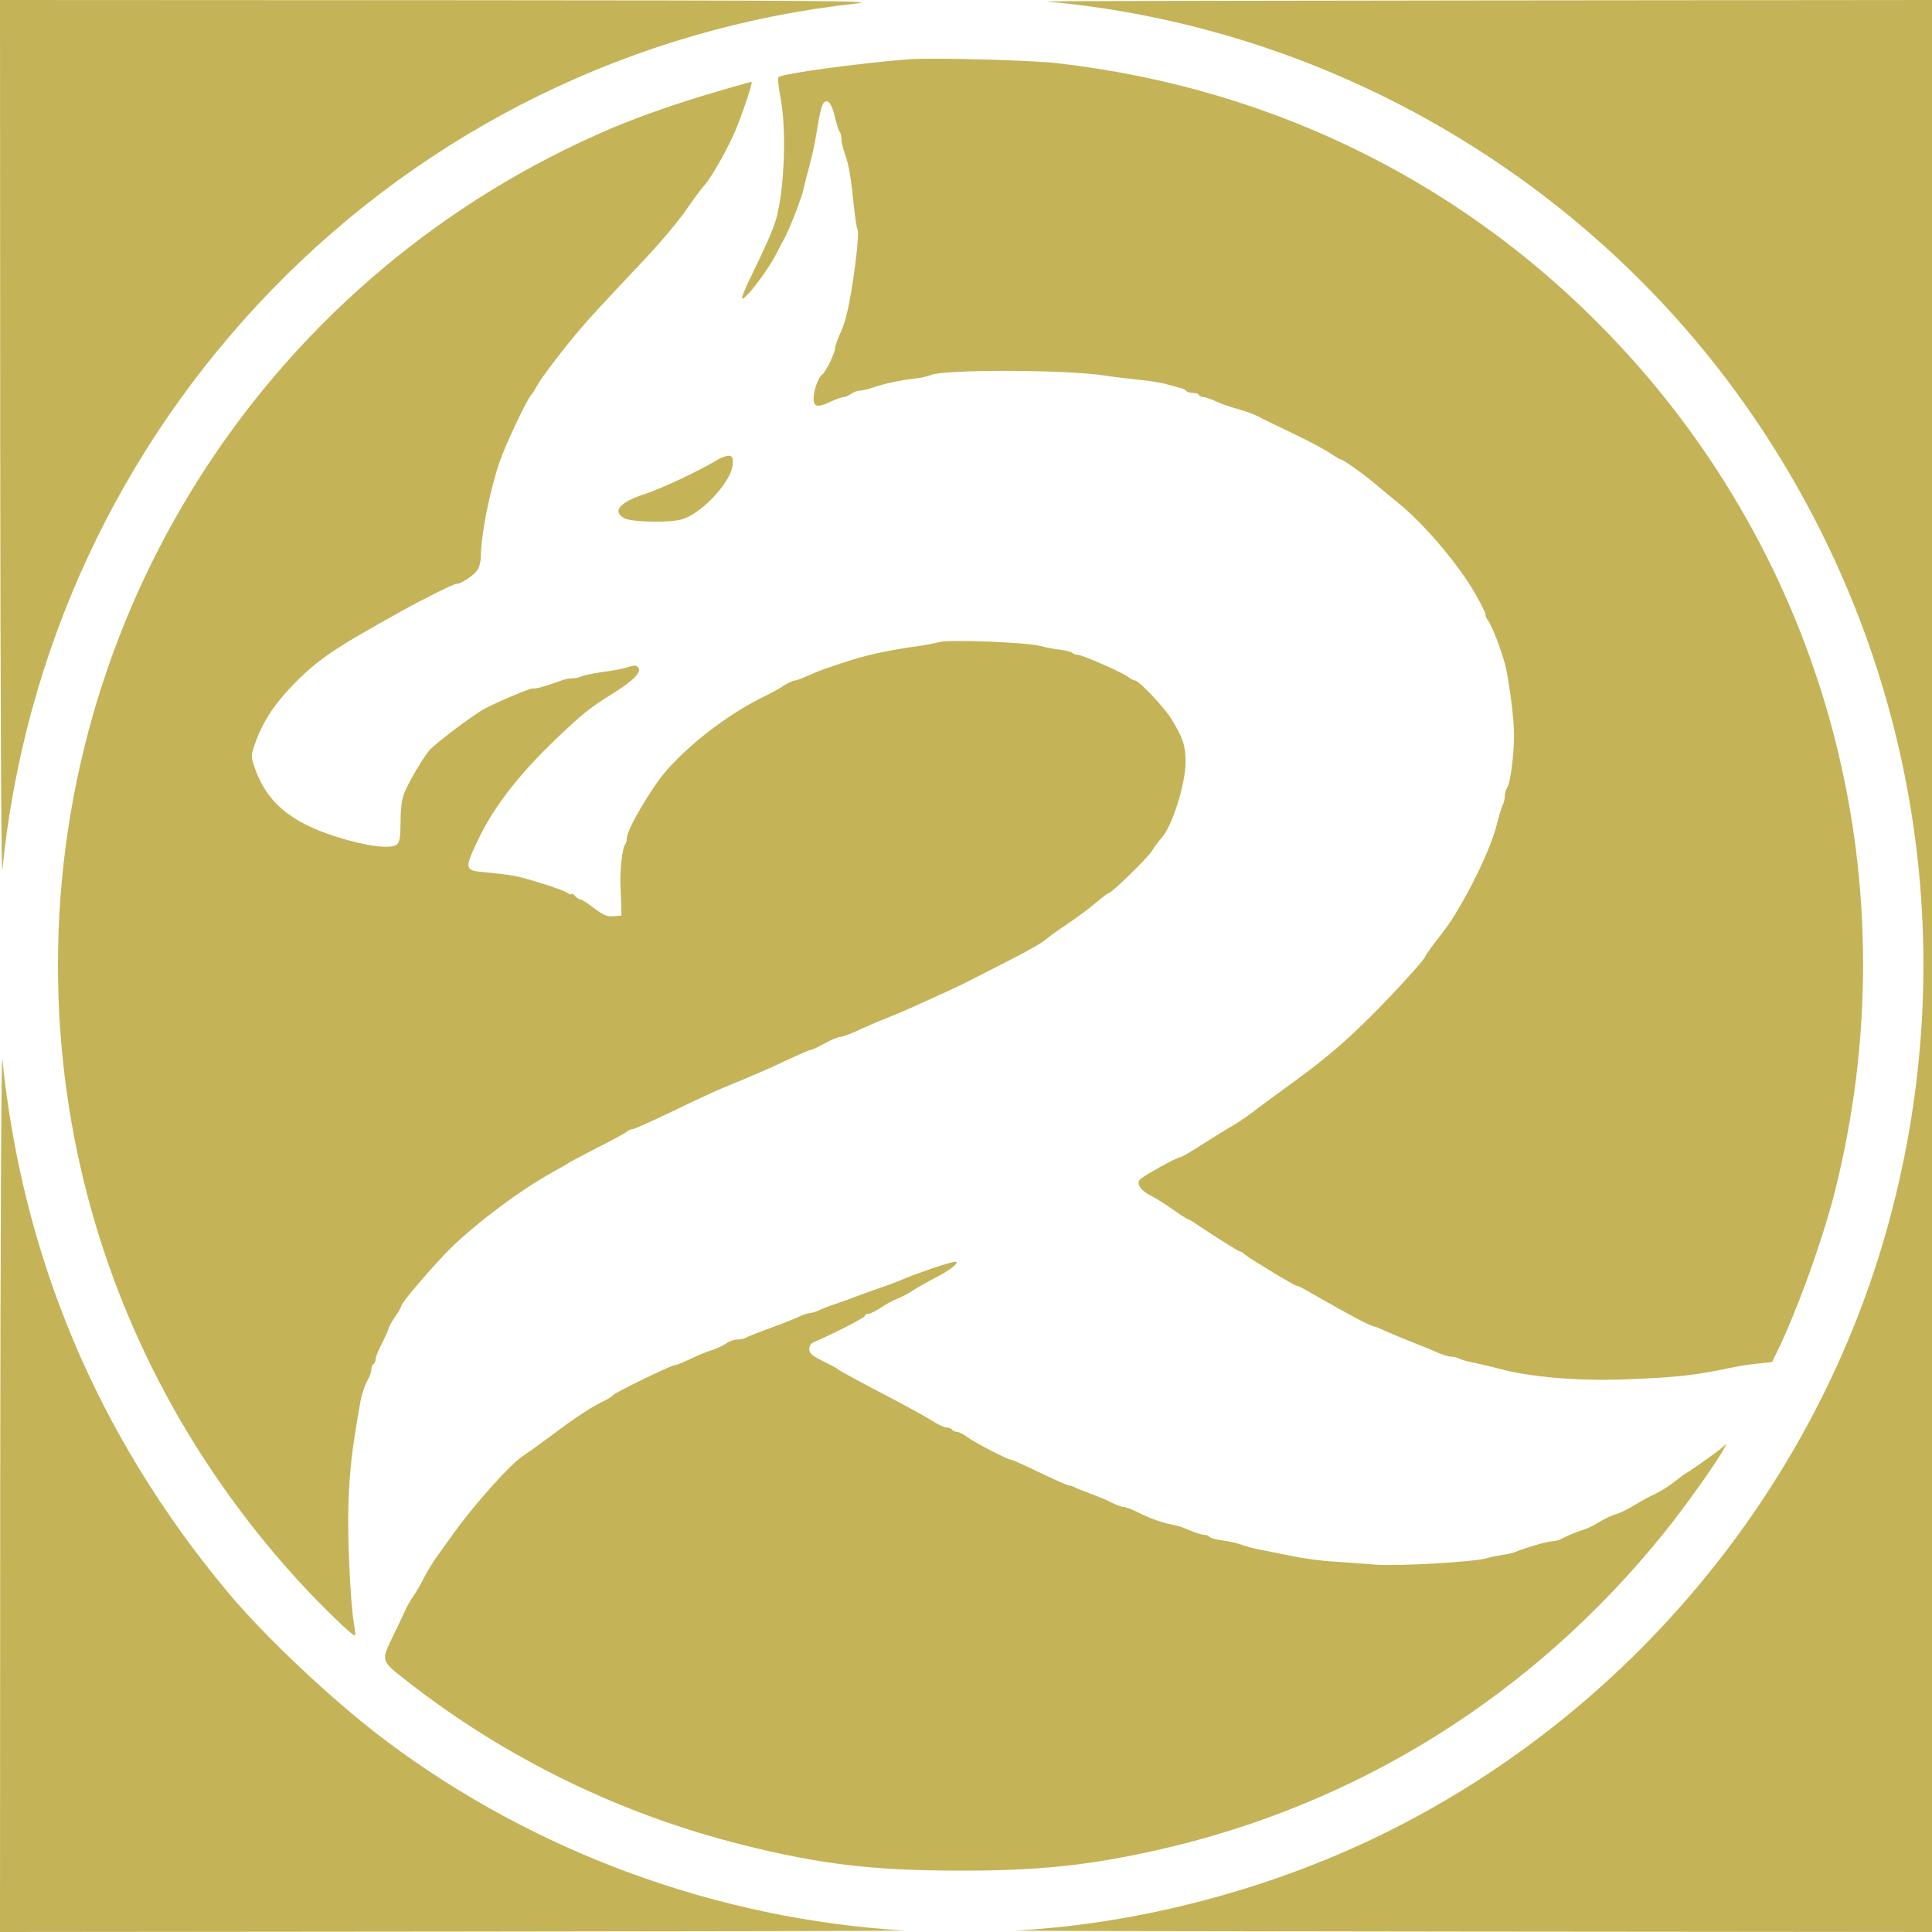
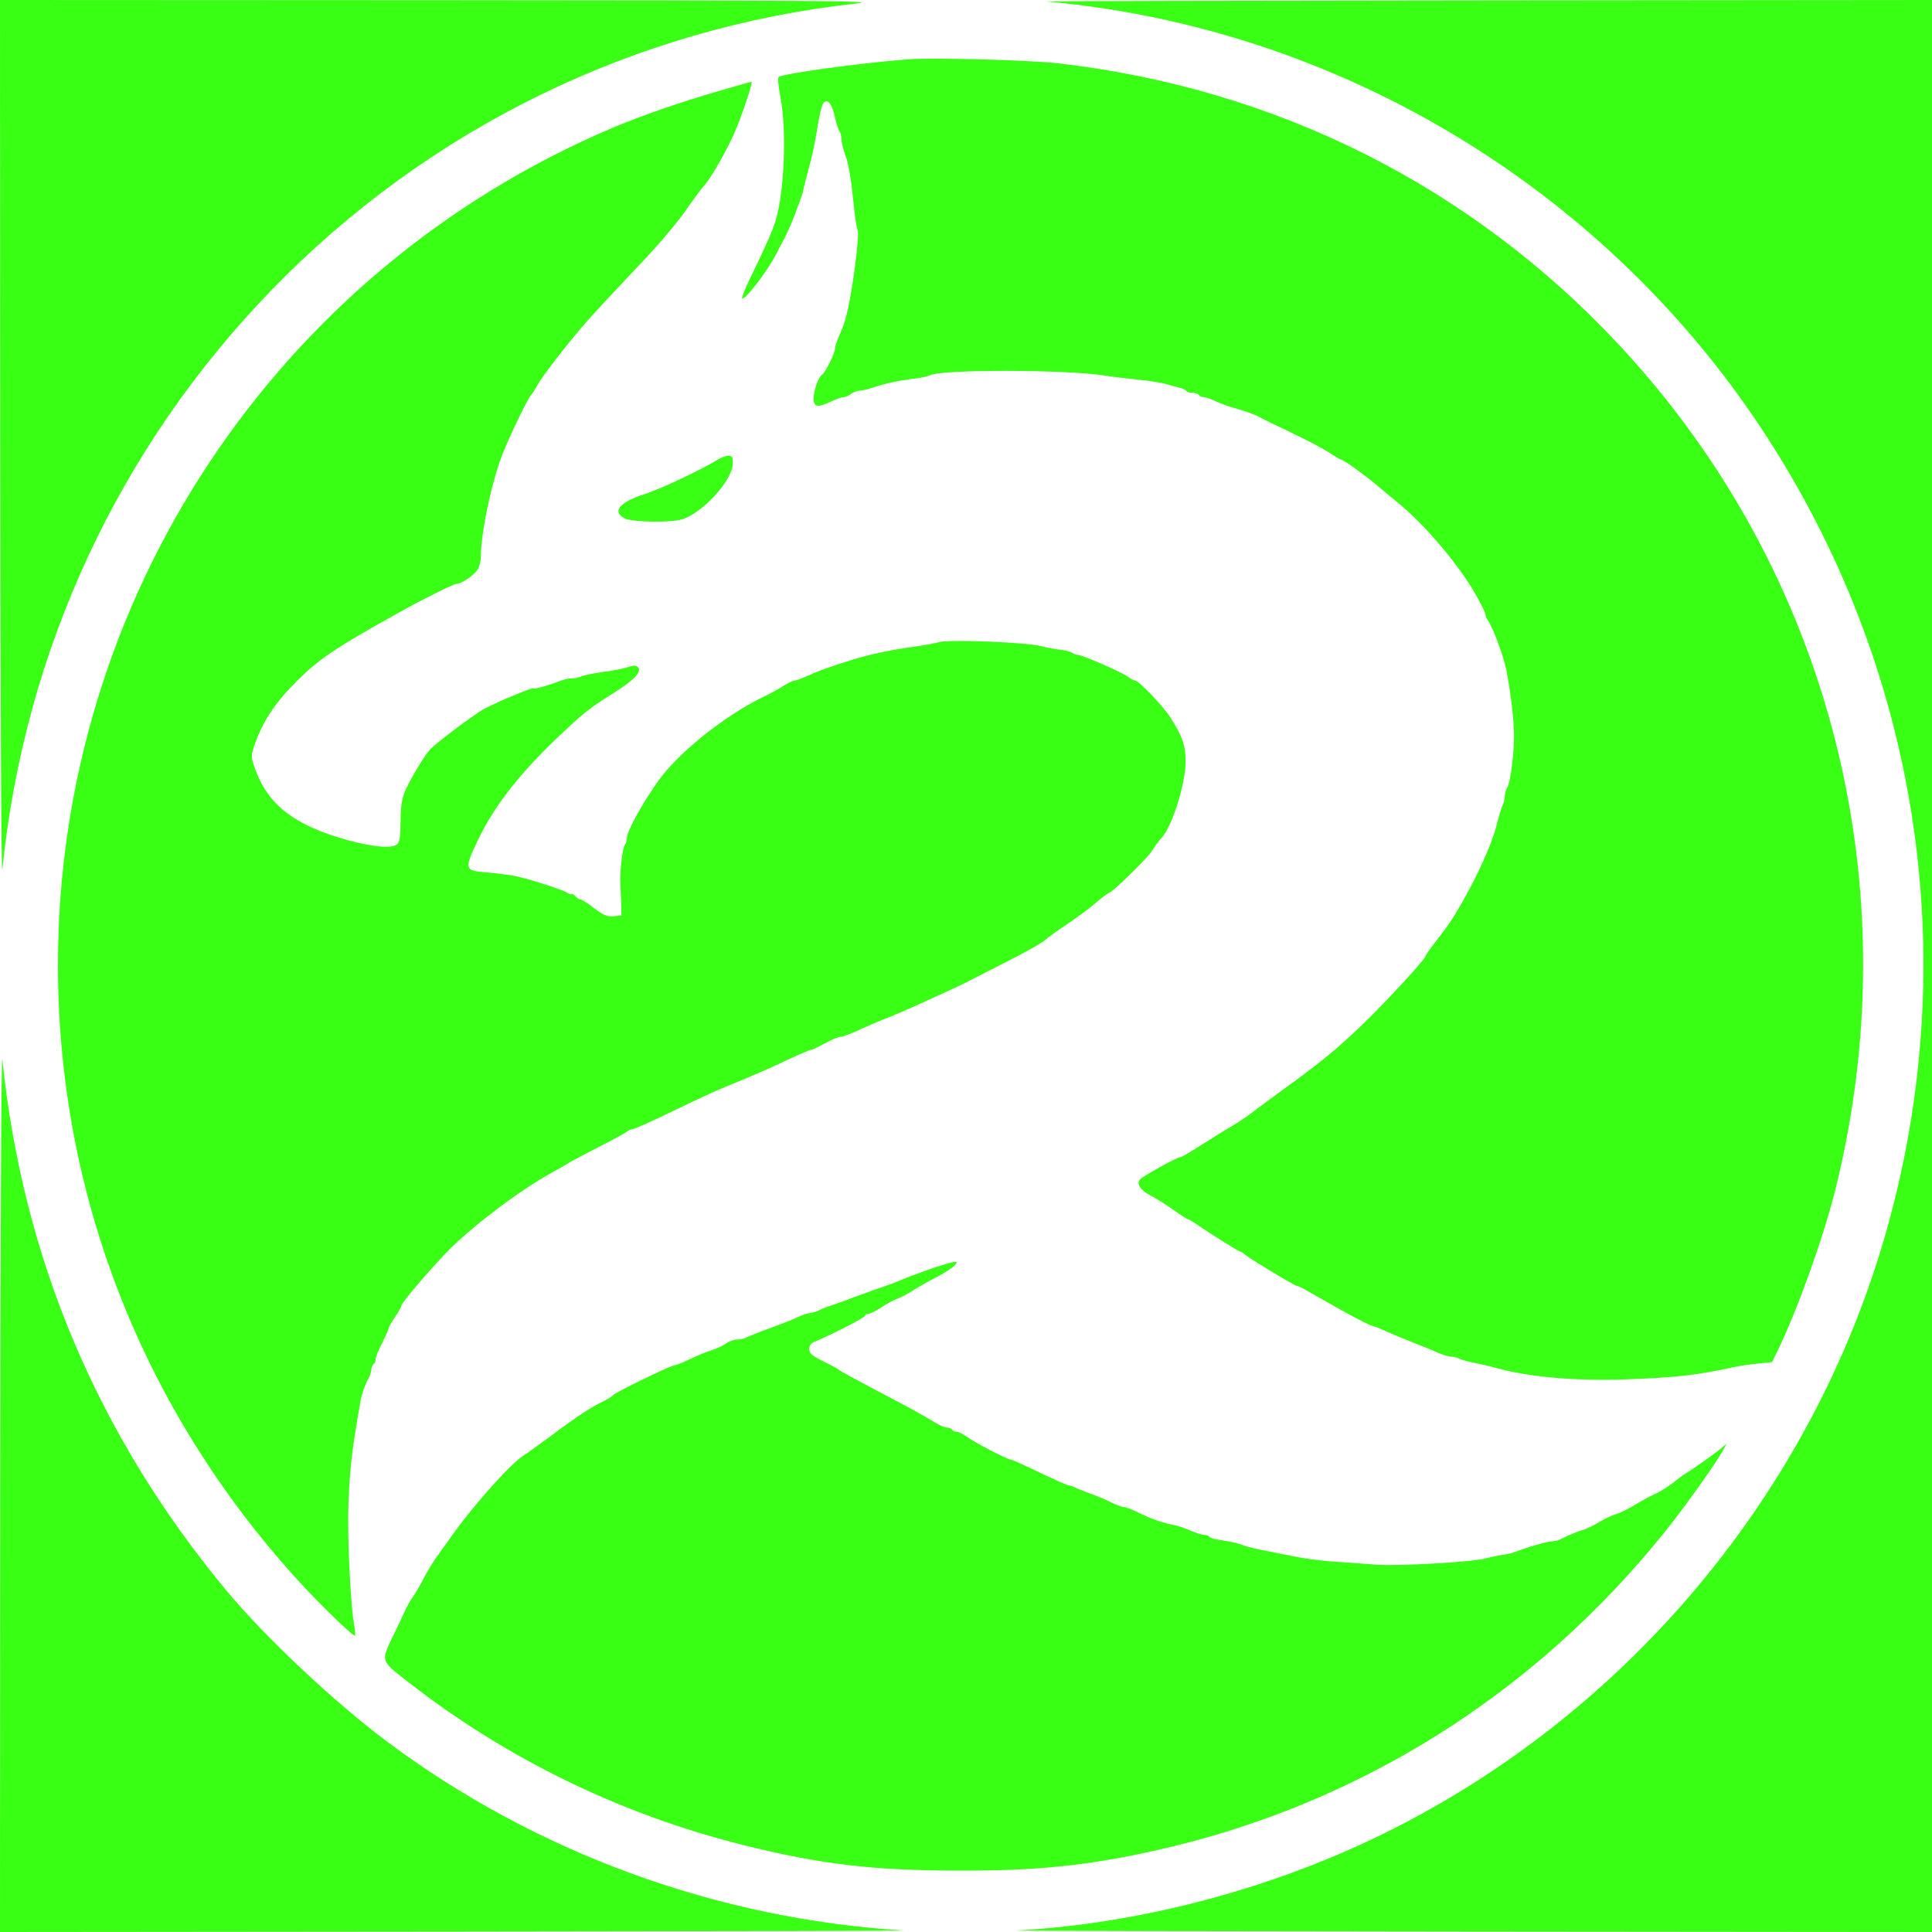
<svg xmlns="http://www.w3.org/2000/svg" version="1.0" width="900pt" height="900pt" viewBox="0 0 900 900" preserveAspectRatio="xMidYMid meet">
  <defs>
-     <linearGradient id="goldShine" x1="-100%" y1="0%" x2="0%" y2="0%" gradientUnits="objectBoundingBox">
-       <stop offset="0%" stop-color="#C5B358" />
-       <stop offset="50%" stop-color="#FFD700" />
-       <stop offset="100%" stop-color="#C5B358" />
+     <linearGradient id="greenShine" x1="-100%" y1="0%" x2="0%" y2="0%" gradientUnits="objectBoundingBox">
+       <stop offset="0%" stop-color="#39ff14" />
+       <stop offset="50%" stop-color="#ccffcc" />
+       <stop offset="100%" stop-color="#39ff14" />
      <animate attributeName="x1" from="-100%" to="100%" dur="3s" repeatCount="indefinite" />
      <animate attributeName="x2" from="0%" to="200%" dur="3s" repeatCount="indefinite" />
    </linearGradient>
  </defs>
-   <g transform="translate(0,900) scale(0.1,-0.1)" fill="url(#goldShine)" stroke="none">
+   <g transform="translate(0,900) scale(0.1,-0.1)" fill="url(#greenShine)" stroke="none">
    <path d="M1 6933 c1 -1218 5 -2033 10 -1983 103 1020 542 1964 1254 2699 728 751 1690 1222 2727 1335 106 12 -155 14 -1934 15 l-2058 1 1 -2067z" />
    <path d="M4875 8993 c1346 -121 2579 -857 3327 -1984 740 -1115 950 -2483 578 -3770 -345 -1193 -1193 -2210 -2307 -2767 -532 -267 -1153 -433 -1738 -465 -33 -2 913 -4 2103 -5 l2162 -2 0 4500 0 4500 -2082 -2 c-1146 -1 -2065 -3 -2043 -5z" />
    <path d="M4235 8724 c-234 -18 -590 -67 -608 -83 -5 -5 0 -48 9 -97 29 -149 18 -430 -21 -566 -16 -53 -46 -121 -117 -267 -26 -52 -44 -98 -41 -101 12 -11 114 121 159 207 13 26 28 55 33 63 14 24 48 102 61 140 7 19 16 44 20 55 5 11 11 31 13 45 3 14 15 61 27 105 12 44 25 105 30 135 19 115 27 151 38 162 19 19 38 -7 52 -69 7 -32 17 -62 22 -67 4 -6 8 -21 8 -35 0 -15 8 -46 17 -71 17 -47 27 -105 42 -252 5 -47 12 -92 16 -98 11 -18 -24 -289 -51 -395 -6 -27 -21 -70 -33 -95 -11 -25 -21 -53 -21 -63 0 -21 -45 -113 -60 -122 -17 -10 -40 -75 -40 -111 0 -41 20 -44 82 -14 23 11 49 20 57 20 9 0 25 7 35 15 11 8 29 15 40 15 12 0 41 7 66 16 50 17 119 32 195 41 28 3 58 10 68 15 55 28 636 27 817 -2 36 -6 106 -14 155 -19 50 -5 108 -14 130 -21 22 -6 50 -14 63 -17 12 -3 25 -9 28 -14 3 -5 16 -9 29 -9 13 0 27 -4 30 -10 3 -5 13 -10 22 -10 9 0 35 -9 58 -20 23 -11 68 -27 100 -35 32 -9 75 -24 94 -34 20 -11 94 -47 166 -81 71 -34 148 -75 171 -91 24 -16 45 -29 49 -29 11 0 97 -61 161 -114 33 -28 83 -69 110 -91 120 -98 279 -285 357 -422 26 -46 47 -88 47 -96 0 -7 4 -17 8 -22 22 -25 75 -167 89 -235 21 -110 36 -236 36 -310 -1 -89 -16 -211 -31 -237 -7 -12 -12 -31 -12 -42 0 -12 -4 -29 -9 -39 -5 -9 -19 -55 -31 -102 -20 -80 -88 -232 -163 -361 -42 -73 -61 -101 -119 -175 -26 -34 -48 -65 -48 -69 0 -12 -162 -189 -274 -299 -123 -120 -205 -189 -381 -316 -64 -47 -134 -98 -155 -115 -21 -16 -61 -43 -90 -60 -28 -16 -92 -56 -141 -87 -49 -32 -94 -58 -99 -58 -16 0 -177 -89 -190 -105 -17 -21 4 -51 53 -76 23 -12 70 -41 103 -65 34 -24 65 -44 69 -44 4 0 25 -13 48 -29 66 -45 187 -121 194 -121 4 0 14 -6 22 -14 22 -19 232 -146 242 -146 5 0 23 -8 41 -19 213 -122 306 -171 323 -171 2 0 28 -11 57 -24 29 -13 85 -36 123 -51 39 -15 89 -35 112 -46 24 -10 52 -19 63 -19 11 0 28 -4 38 -9 9 -5 44 -15 77 -21 33 -7 80 -18 105 -25 140 -39 367 -59 585 -51 241 9 335 19 510 57 28 6 79 14 115 17 l65 7 22 45 c92 187 216 531 272 755 352 1411 -20 2876 -1000 3931 -690 743 -1598 1201 -2619 1319 -127 15 -584 27 -695 19z" />
    <path d="M3345 8575 c-182 -53 -355 -113 -495 -172 -1566 -666 -2580 -2199 -2580 -3898 0 -1066 392 -2070 1119 -2868 109 -119 258 -263 265 -256 2 2 0 27 -5 54 -17 99 -31 403 -26 555 6 165 15 248 56 481 5 30 19 72 30 93 12 20 21 45 21 56 0 10 4 22 10 25 5 3 10 14 10 23 0 10 13 44 30 75 16 32 30 63 30 68 0 6 14 30 30 54 17 24 30 48 30 53 0 14 153 192 231 269 127 123 326 271 474 353 33 18 65 36 70 40 6 5 69 38 140 75 72 36 134 70 139 76 6 5 16 9 23 9 7 0 79 32 160 71 200 96 234 111 338 153 50 21 113 48 140 60 125 59 187 86 195 86 5 0 33 14 63 30 30 17 63 30 72 30 9 0 44 13 78 28 34 16 98 44 142 61 44 18 98 41 120 51 131 59 216 98 260 121 27 14 113 58 190 97 77 39 151 81 165 94 14 13 59 45 100 72 41 28 101 71 132 98 31 26 59 48 63 48 14 0 181 163 201 196 12 20 33 47 46 62 49 54 110 249 111 352 0 77 -13 116 -71 208 -34 53 -147 172 -165 172 -5 0 -21 8 -35 19 -34 23 -212 101 -233 101 -8 0 -19 4 -24 9 -6 5 -30 11 -55 14 -25 3 -65 10 -90 17 -68 18 -424 32 -474 19 -23 -6 -70 -15 -106 -20 -119 -16 -222 -38 -298 -62 -29 -9 -76 -24 -104 -34 -29 -9 -75 -27 -102 -40 -28 -12 -56 -23 -63 -23 -7 0 -31 -11 -52 -24 -21 -14 -54 -32 -72 -41 -167 -78 -356 -219 -475 -355 -71 -82 -184 -275 -184 -315 0 -11 -4 -25 -9 -30 -11 -12 -24 -124 -21 -185 1 -25 3 -67 4 -95 l1 -50 -37 -3 c-29 -3 -46 4 -90 37 -29 23 -58 41 -64 41 -6 0 -17 7 -24 15 -7 9 -15 13 -18 10 -3 -3 -10 -1 -16 4 -16 14 -182 67 -246 80 -30 6 -90 13 -132 17 -106 8 -107 13 -40 154 80 167 211 330 418 520 79 74 114 100 213 162 94 59 133 100 113 120 -9 9 -20 9 -45 1 -17 -7 -70 -17 -117 -23 -47 -7 -93 -16 -102 -21 -10 -5 -29 -9 -42 -9 -14 0 -35 -4 -48 -9 -63 -24 -130 -43 -134 -38 -5 5 -148 -54 -226 -94 -46 -24 -222 -156 -255 -191 -28 -31 -95 -143 -118 -198 -13 -33 -19 -71 -19 -138 -1 -78 -4 -96 -19 -107 -29 -21 -140 -7 -277 36 -223 70 -336 168 -390 342 -11 34 -9 47 10 98 34 96 88 178 169 262 119 123 187 170 511 350 108 60 243 127 256 127 22 0 81 39 98 65 9 13 16 41 16 62 0 99 41 306 88 443 27 79 124 284 146 310 8 8 20 29 29 45 16 32 123 172 204 267 45 53 116 129 263 285 105 110 195 217 240 285 24 34 55 77 70 93 34 38 109 170 145 255 35 83 84 230 76 229 -3 0 -73 -20 -156 -44z" />
    <path d="M3335 6854 c-71 -44 -258 -132 -330 -155 -119 -38 -156 -82 -95 -114 36 -18 220 -21 271 -3 95 32 227 177 232 254 2 33 -1 39 -18 41 -11 1 -38 -9 -60 -23z" />
    <path d="M1 2073 l-1 -2073 2133 2 c1172 1 2107 3 2077 5 -868 53 -1714 362 -2407 880 -245 183 -574 492 -752 708 -598 722 -946 1549 -1040 2470 -5 44 -9 -853 -10 -1992z" />
    <path d="M4335 3089 c-60 -21 -119 -43 -130 -49 -11 -5 -60 -24 -110 -41 -49 -17 -103 -37 -120 -43 -16 -7 -55 -21 -85 -31 -30 -10 -64 -23 -75 -29 -11 -6 -30 -11 -42 -13 -12 -1 -34 -8 -50 -16 -15 -8 -73 -31 -128 -51 -55 -20 -108 -41 -117 -46 -10 -6 -29 -10 -44 -10 -14 0 -38 -8 -52 -19 -15 -10 -45 -24 -67 -31 -22 -6 -67 -25 -100 -41 -34 -16 -66 -29 -73 -29 -16 0 -280 -128 -287 -140 -3 -5 -23 -17 -43 -27 -52 -24 -132 -76 -240 -158 -52 -38 -112 -82 -134 -96 -60 -39 -224 -222 -323 -359 -11 -16 -41 -57 -66 -92 -26 -34 -59 -88 -74 -118 -15 -30 -37 -68 -49 -85 -12 -16 -30 -48 -40 -70 -10 -22 -33 -71 -52 -110 -61 -126 -62 -119 63 -217 460 -360 995 -620 1562 -762 363 -91 610 -120 1011 -120 365 -1 599 24 914 94 939 210 1759 723 2370 1482 96 119 247 332 276 388 l13 25 -24 -21 c-22 -19 -127 -94 -168 -119 -9 -5 -35 -25 -58 -43 -23 -18 -59 -40 -80 -50 -21 -9 -65 -33 -98 -53 -33 -20 -72 -39 -88 -43 -15 -4 -49 -19 -75 -35 -26 -16 -58 -32 -72 -36 -23 -6 -68 -24 -112 -46 -10 -5 -27 -9 -39 -9 -19 0 -124 -30 -174 -51 -11 -4 -36 -10 -55 -12 -19 -3 -55 -10 -80 -17 -66 -17 -404 -36 -507 -29 -48 4 -135 10 -193 14 -58 3 -148 15 -200 26 -52 11 -120 24 -150 30 -30 6 -64 15 -75 19 -24 10 -66 20 -118 27 -20 3 -40 9 -43 14 -3 5 -14 9 -24 9 -10 0 -39 9 -65 20 -25 11 -56 22 -68 24 -55 10 -111 29 -166 56 -33 17 -67 30 -77 30 -9 0 -33 9 -53 19 -20 11 -63 29 -96 41 -33 12 -68 26 -77 31 -10 5 -23 9 -28 9 -6 0 -67 27 -136 60 -68 33 -129 60 -134 60 -15 0 -172 81 -206 107 -17 13 -38 23 -47 23 -9 0 -19 5 -22 10 -3 6 -15 10 -25 10 -11 0 -43 15 -72 34 -29 18 -105 60 -168 93 -173 91 -254 134 -267 145 -7 6 -40 23 -73 39 -49 25 -60 34 -60 55 0 17 8 28 28 35 72 30 232 111 232 120 0 5 7 9 16 9 8 0 34 13 57 28 23 16 58 35 77 42 19 7 53 25 75 40 22 14 66 39 97 55 69 35 115 70 102 77 -5 3 -58 -12 -119 -33z" />
  </g>
</svg>
